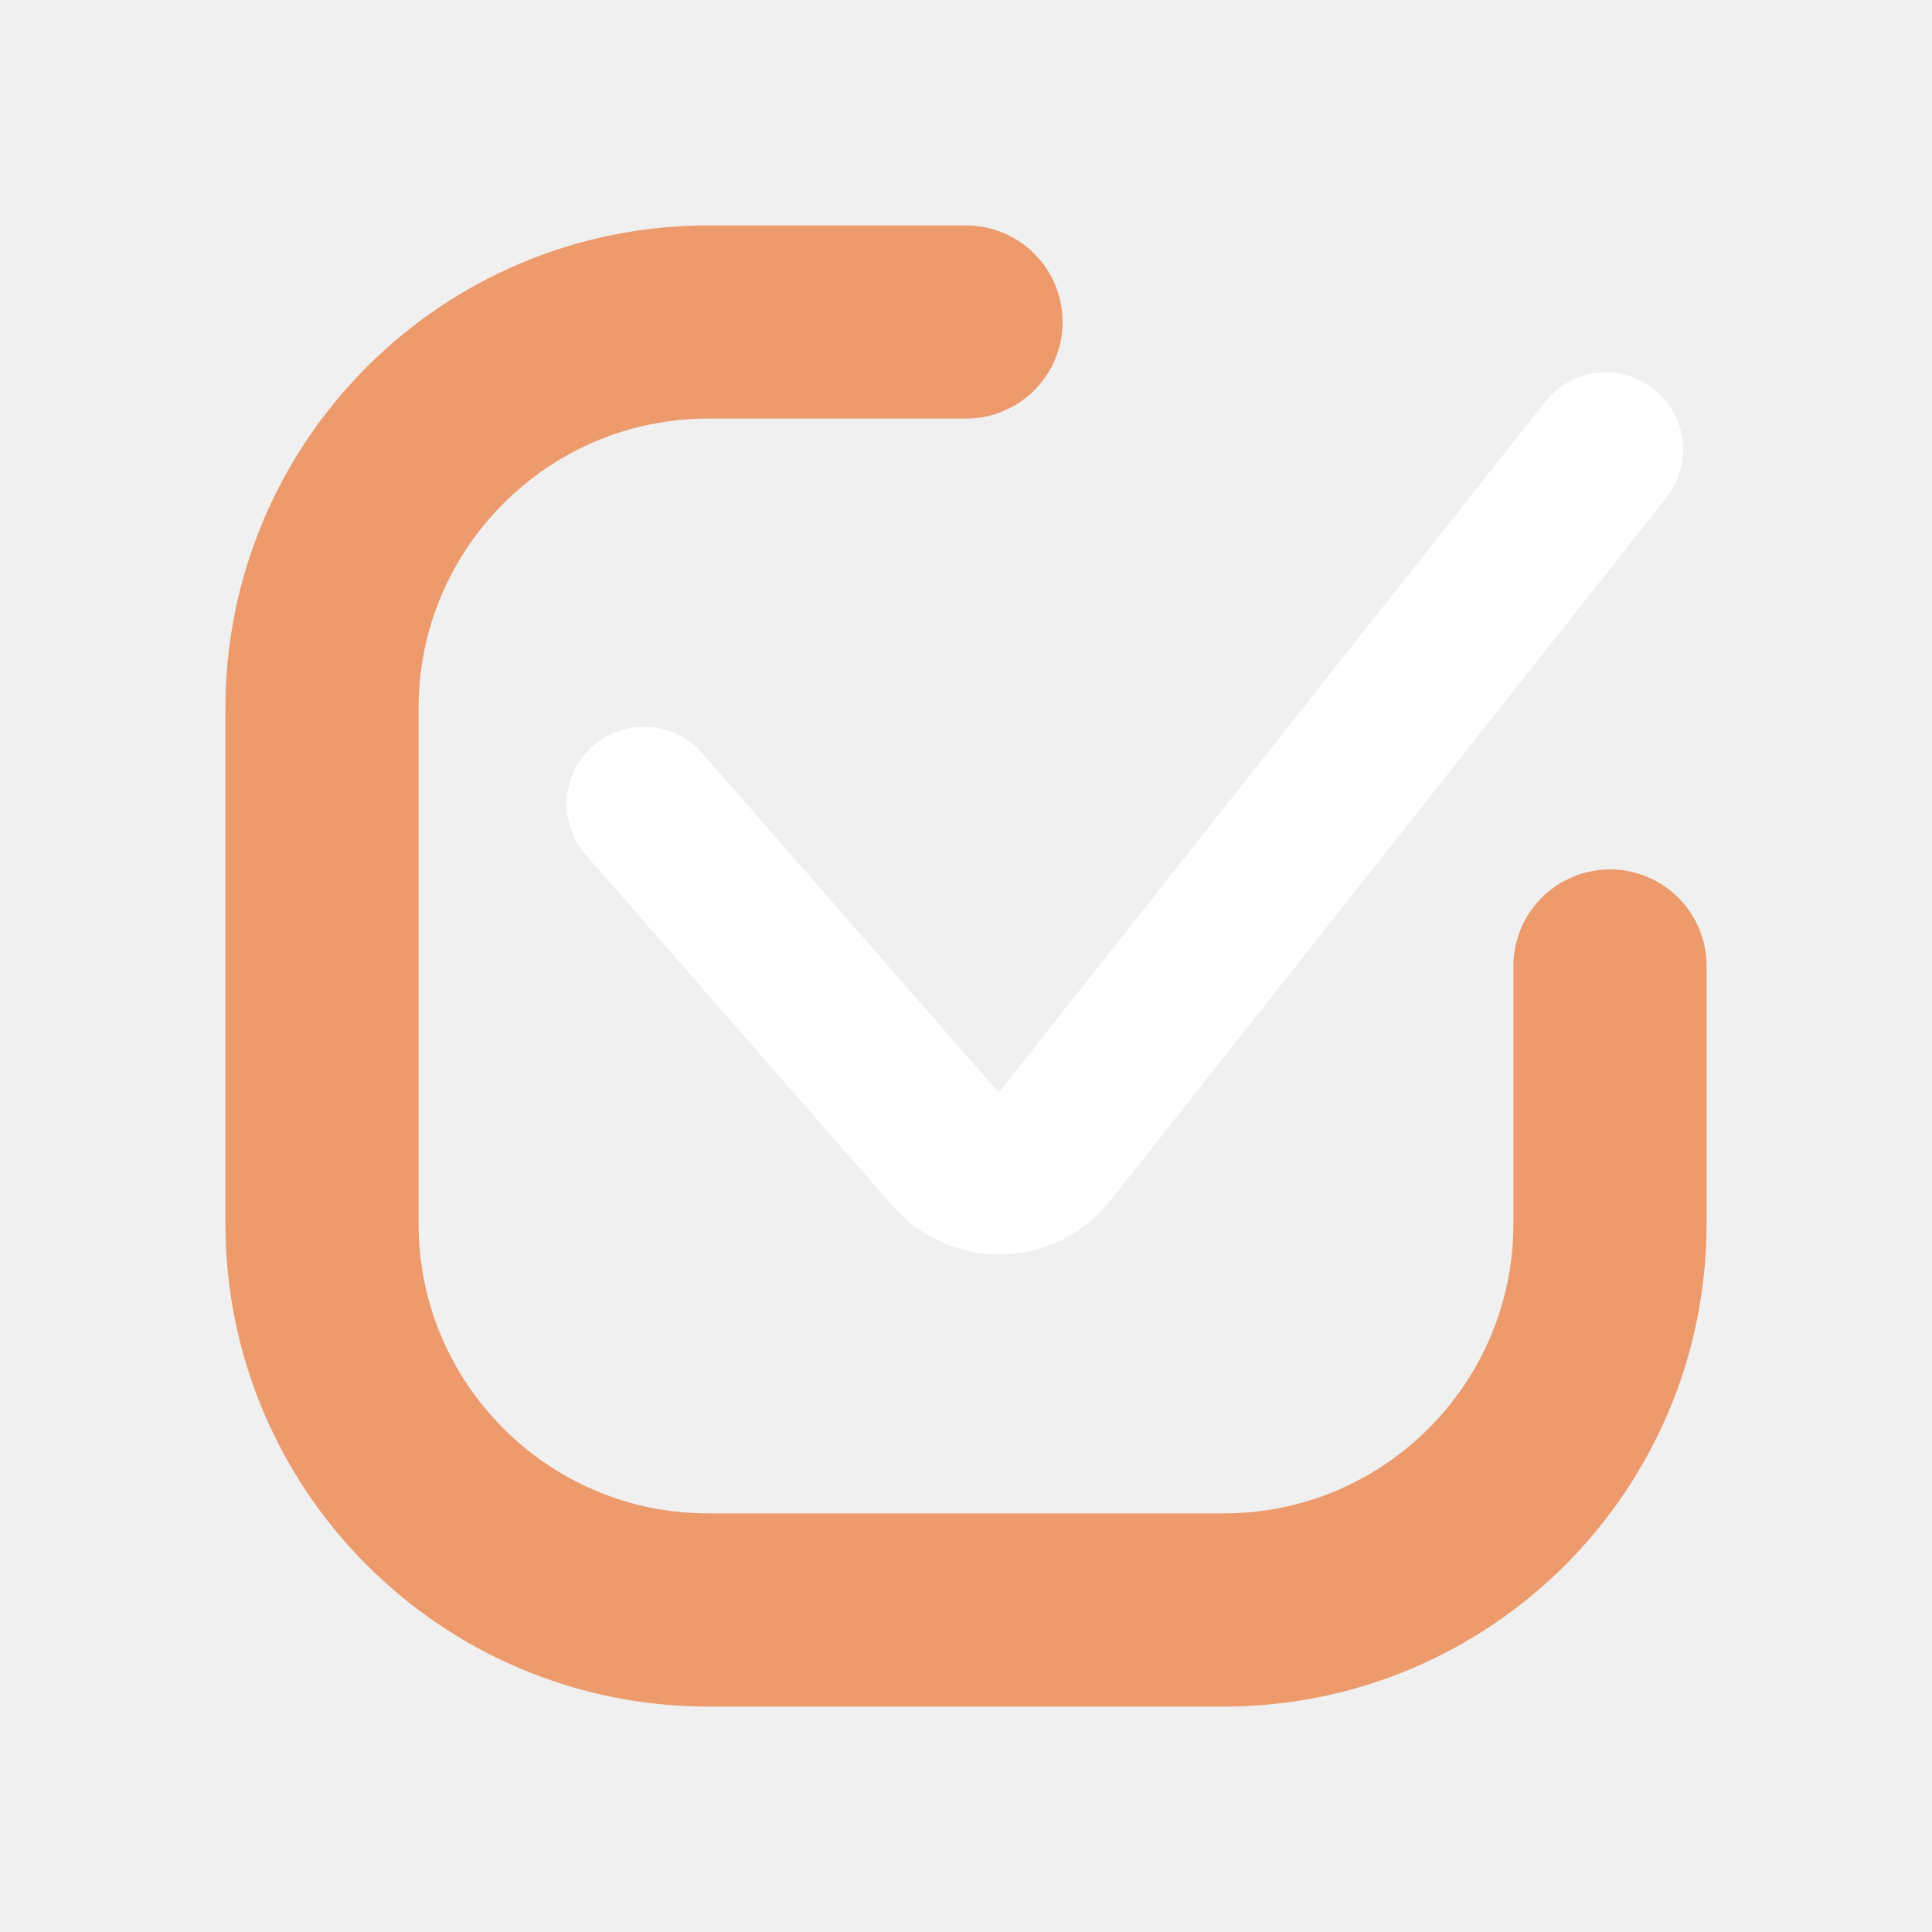
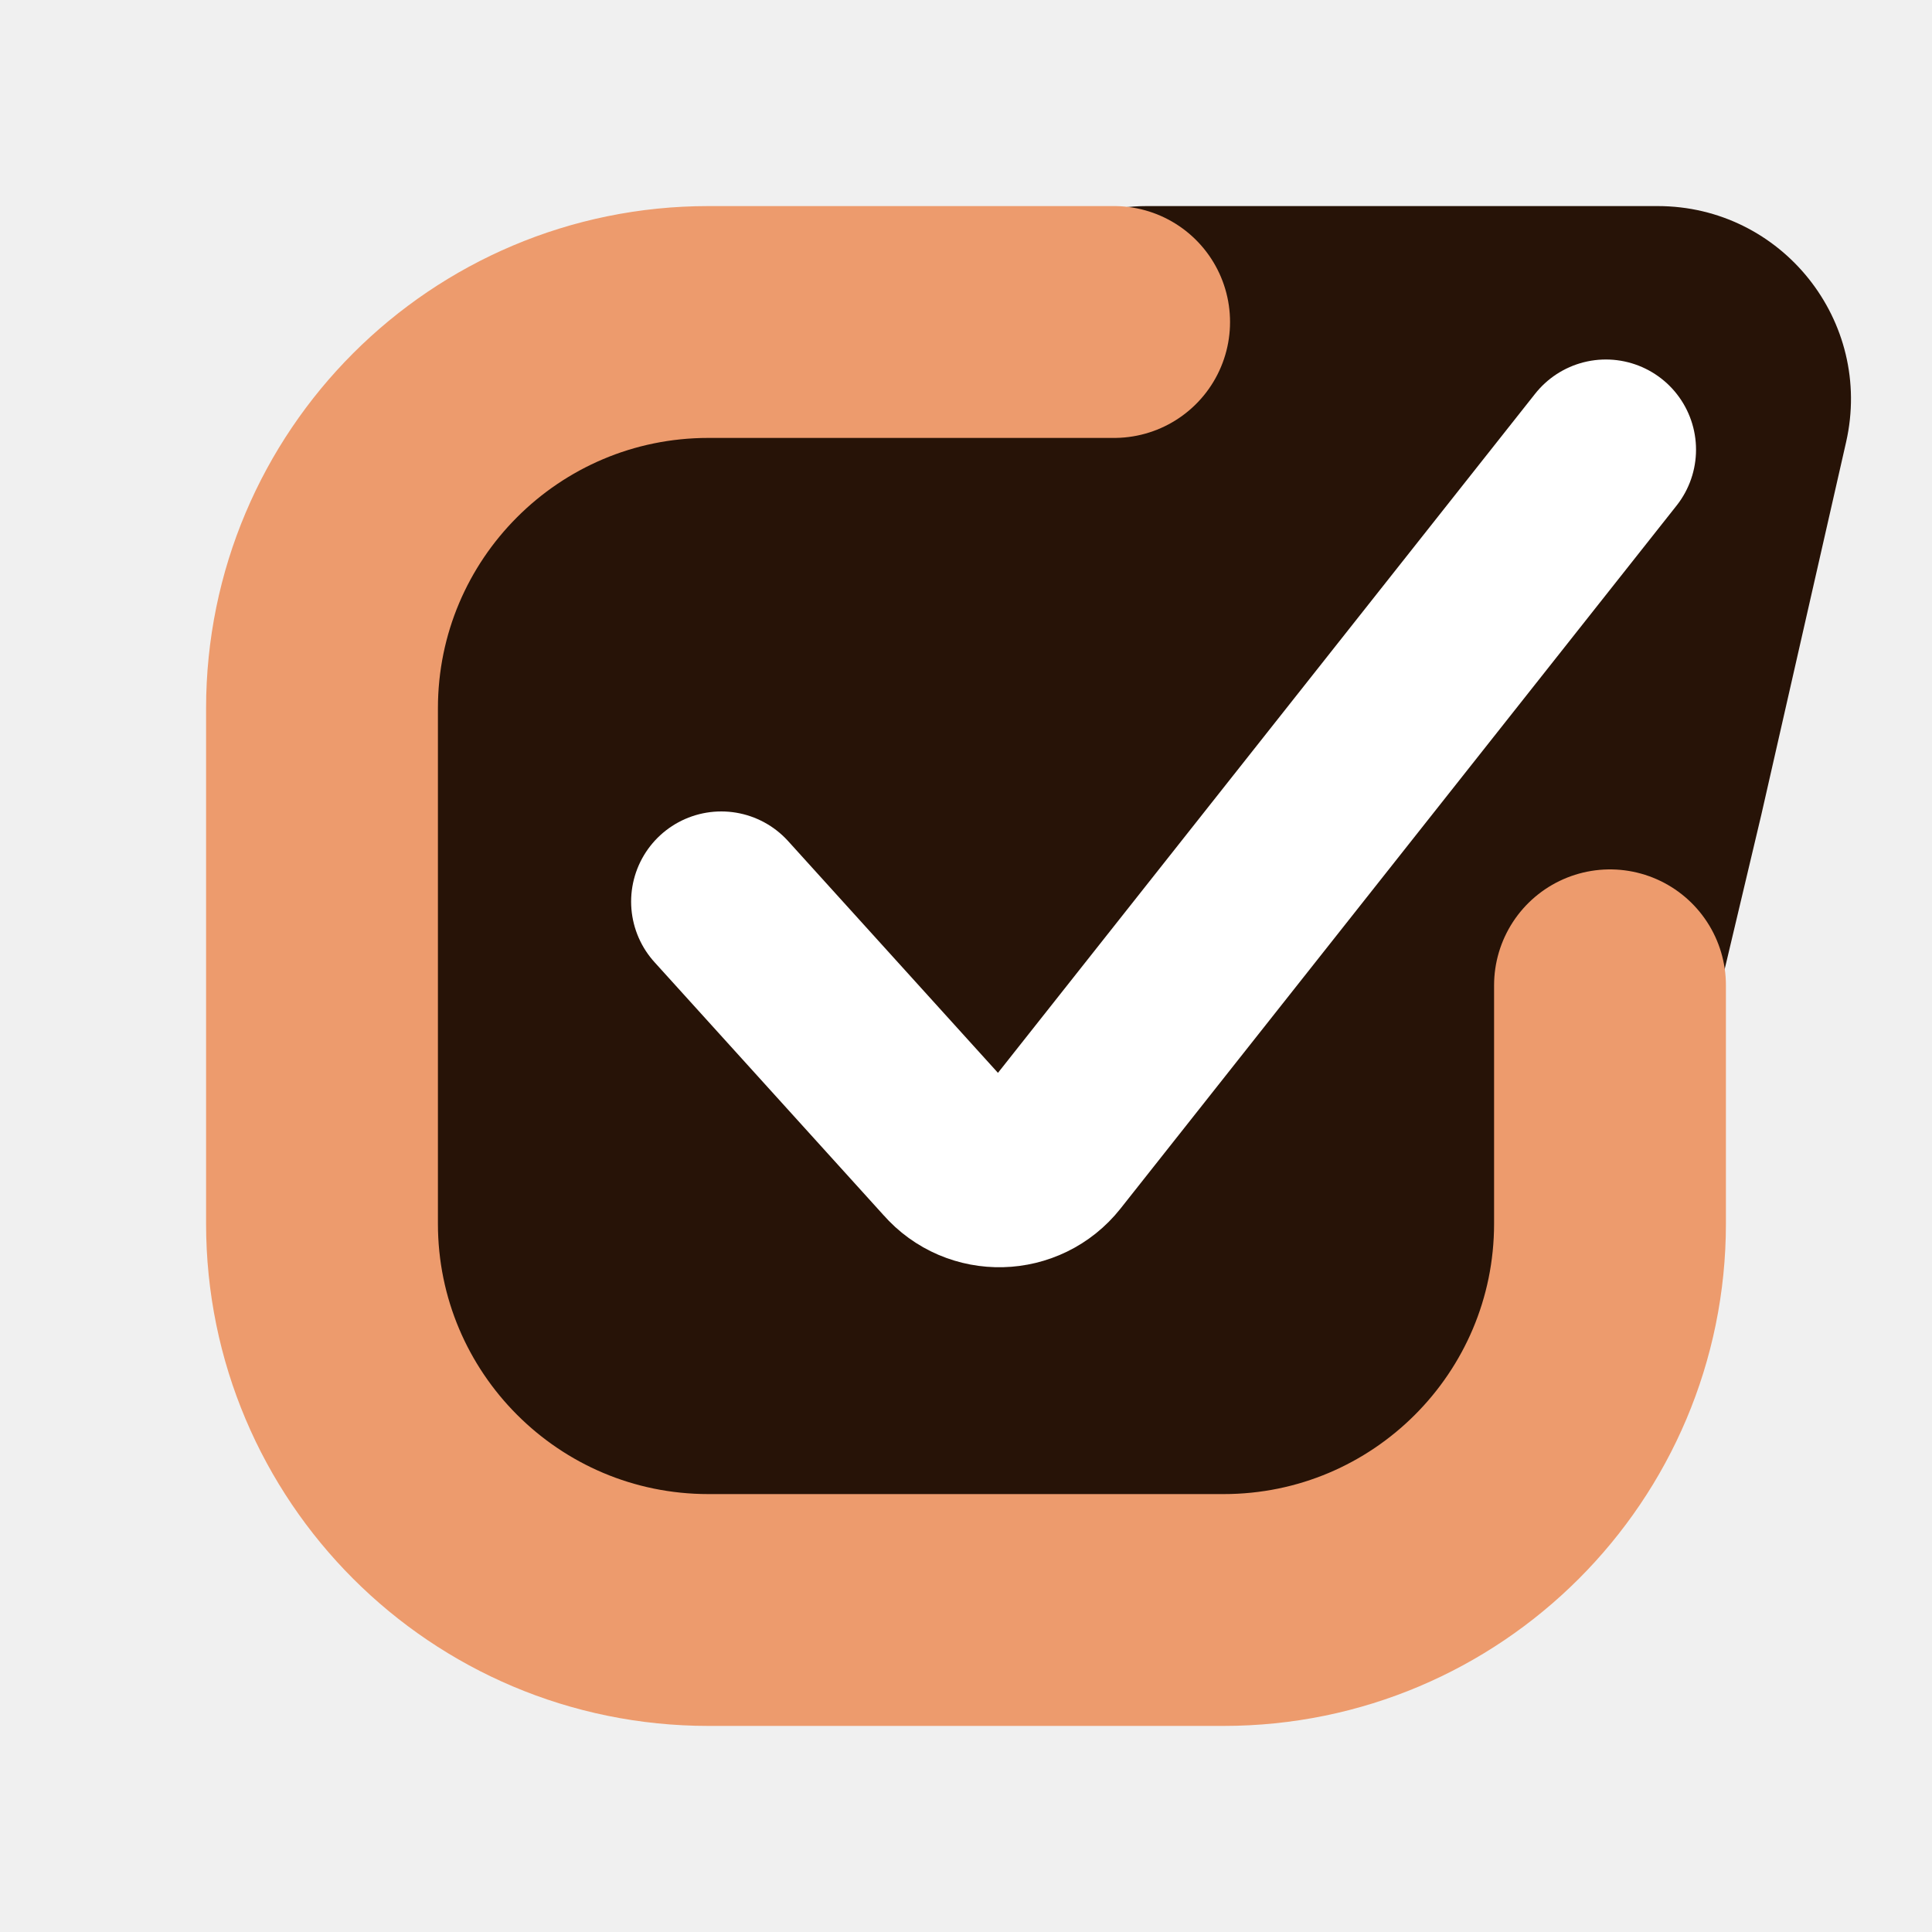
<svg xmlns="http://www.w3.org/2000/svg" width="150" height="150" viewBox="0 0 150 150" fill="none">
-   <path d="M125 75V95C125 111.569 111.569 125 95 125H55C38.431 125 25 111.569 25 95V55C25 38.431 38.431 25 55 25H75" stroke="#ED9B6D" stroke-width="15" stroke-linecap="round" />
-   <path d="M50 62.421L73.819 89.681C75.876 92.035 79.569 91.941 81.509 89.488C97.569 69.184 107.644 56.447 124.679 34.911" stroke="white" stroke-width="12" stroke-linecap="round" />
+   <path d="M32 42.457C32 35.693 36.527 29.765 43.053 27.985L85.062 16.529C86.348 16.178 87.675 16 89.009 16H128.704C138.331 16 145.466 24.94 143.33 34.328L136.75 63.25L126.737 105.462C125.133 112.225 119.093 117 112.142 117H47C38.716 117 32 110.284 32 102V42.457Z" fill="#271307" />
+   <path d="M125 76.5V95C125 111.569 111.569 125 95 125H55C38.431 125 25 111.569 25 95V55C25 38.431 38.431 25 55 25H86.5" stroke="#ED9B6D" stroke-width="18" stroke-linecap="round" />
+   <path d="M124.679 34.911L81.509 89.488C79.569 91.941 75.876 92.035 73.819 89.681L56 70" stroke="white" stroke-width="14" stroke-linecap="round" />
</svg>
